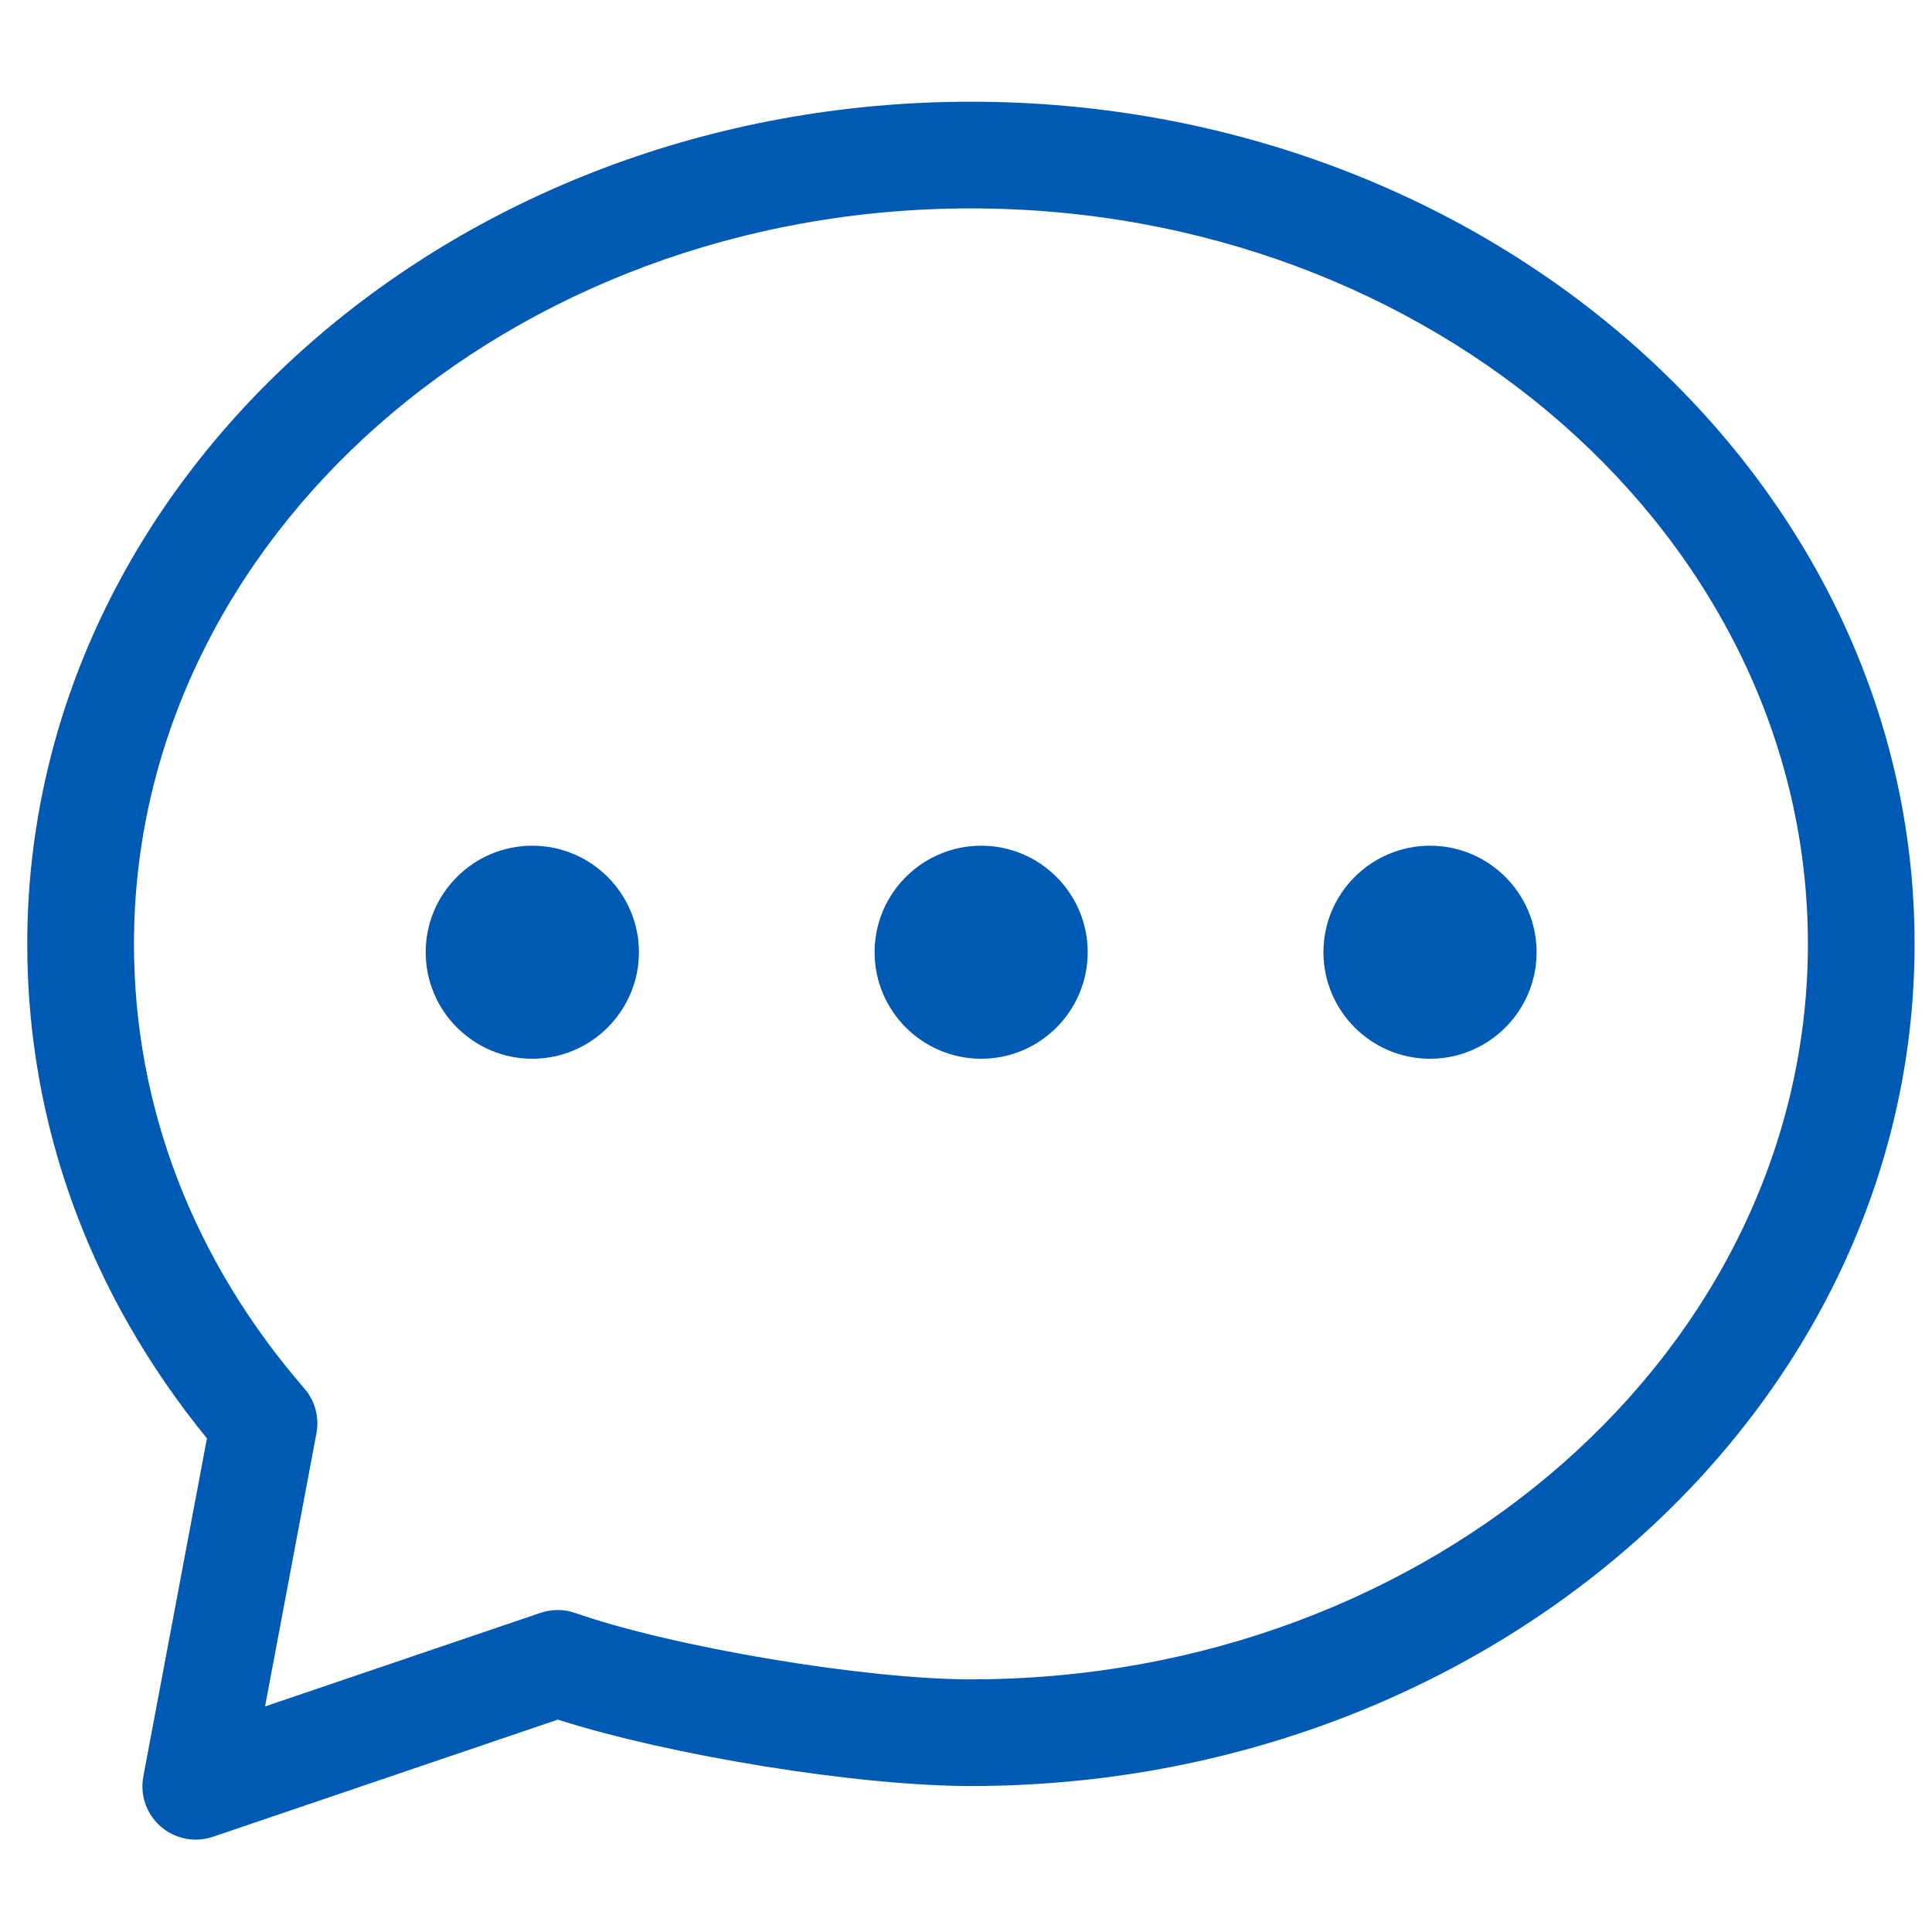
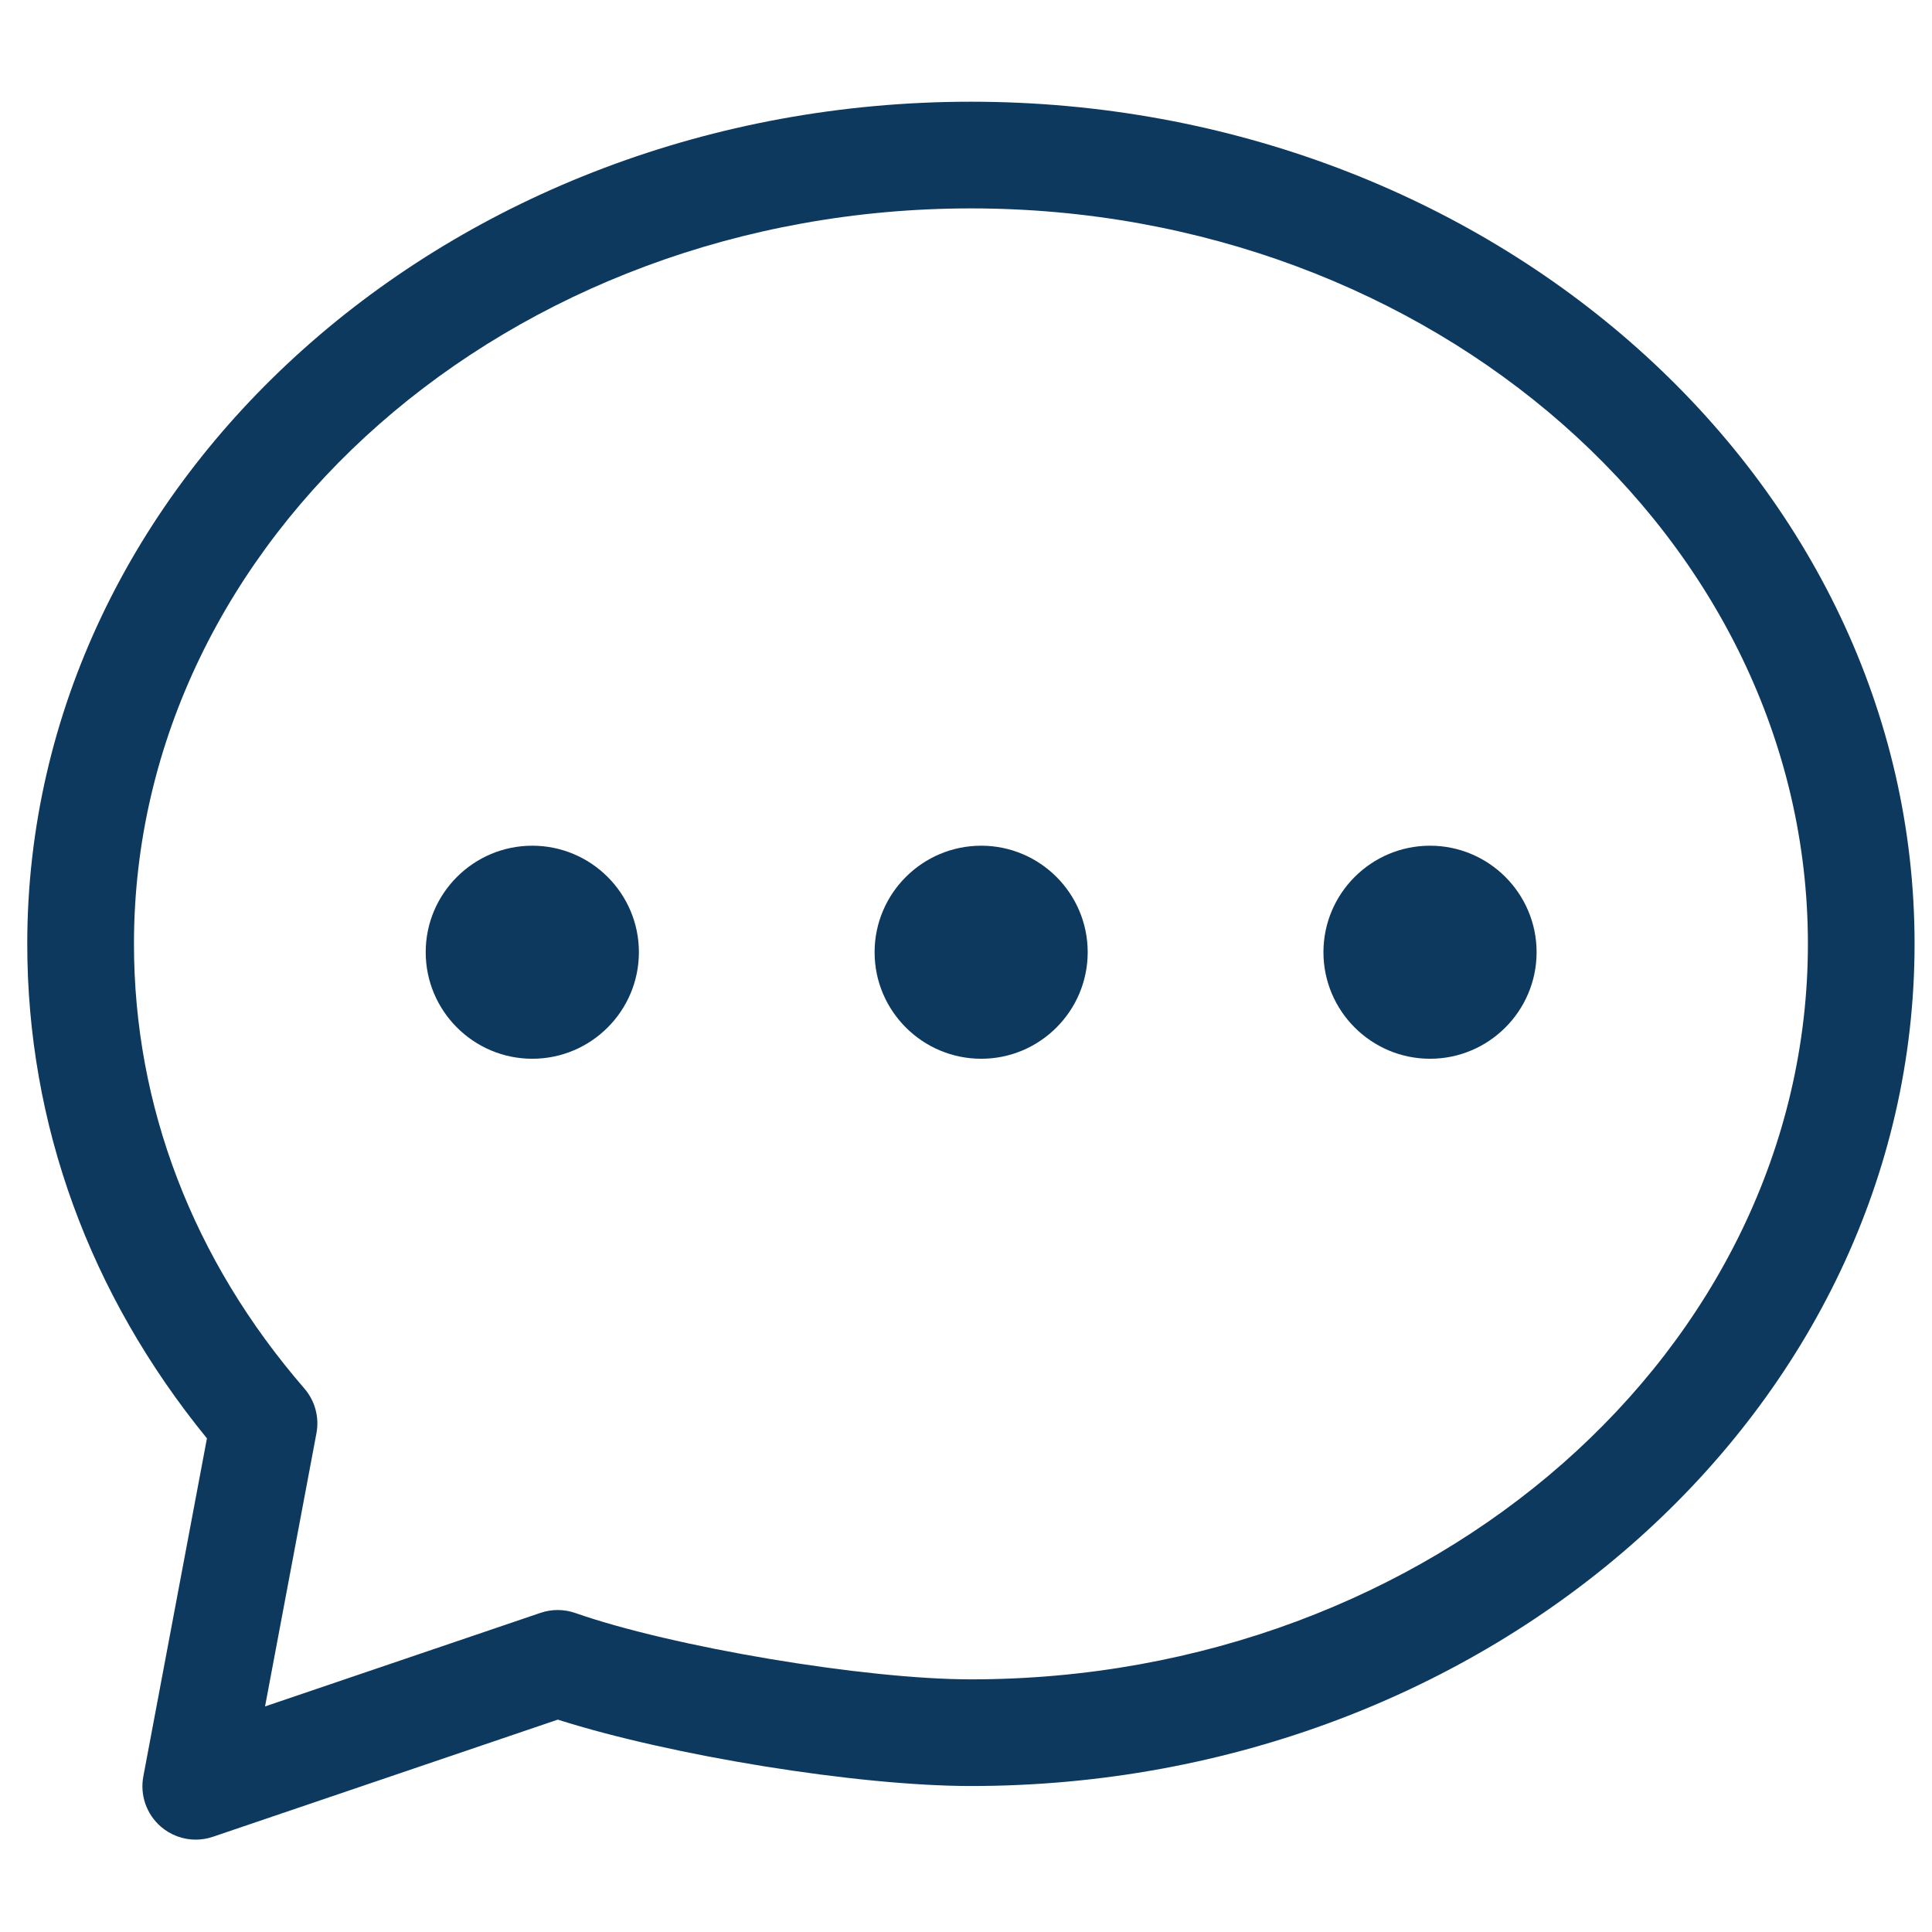
- <svg xmlns="http://www.w3.org/2000/svg" height="100px" width="100px" fill="#0059B3" version="1.1" x="0px" y="0px" viewBox="0 0 91 91" enable-background="new 0 0 91 91" xml:space="preserve">
+ <svg xmlns="http://www.w3.org/2000/svg" height="100px" width="100px" fill="#0D395F" version="1.1" x="0px" y="0px" viewBox="0 0 91 91" enable-background="new 0 0 91 91" xml:space="preserve">
  <g>
    <path d="M25.072,49.869c2.769,0,5.021-2.252,5.021-5.019c0-2.766-2.252-5.016-5.021-5.016s-5.021,2.25-5.021,5.016   C20.052,47.617,22.304,49.869,25.072,49.869z" />
    <path d="M46.218,49.869c2.764,0,5.014-2.252,5.014-5.019c0-2.766-2.25-5.016-5.014-5.016c-2.771,0-5.023,2.25-5.023,5.016   C41.194,47.617,43.447,49.869,46.218,49.869z" />
    <path d="M67.357,49.869c2.768,0,5.019-2.252,5.019-5.019c0-2.766-2.251-5.016-5.019-5.016c-2.769,0-5.021,2.25-5.021,5.016   C62.337,47.617,64.589,49.869,67.357,49.869z" />
    <path d="M6.751,83.673c-0.165,0.878,0.148,1.776,0.822,2.362c0.465,0.402,1.051,0.615,1.647,0.615c0.271,0,0.544-0.045,0.808-0.135   l16.246-5.518c5.317,1.695,14.121,3.127,19.459,3.127c24.508,0,44.446-17.795,44.446-39.667S70.241,4.791,45.733,4.791   c-24.51,0-44.449,17.794-44.449,39.667c0,8.47,2.922,16.498,8.463,23.291L6.751,83.673z M6.31,44.458   c0-19.102,17.686-34.642,39.424-34.642c21.736,0,39.421,15.54,39.421,34.642c0,19.101-17.685,34.642-39.421,34.642   c-4.992,0-14.048-1.519-18.636-3.125c-0.529-0.185-1.106-0.188-1.638-0.007l-12.976,4.407l2.421-12.867   c0.142-0.753-0.068-1.529-0.57-2.109C9.085,59.337,6.31,52.096,6.31,44.458z" />
  </g>
</svg>
